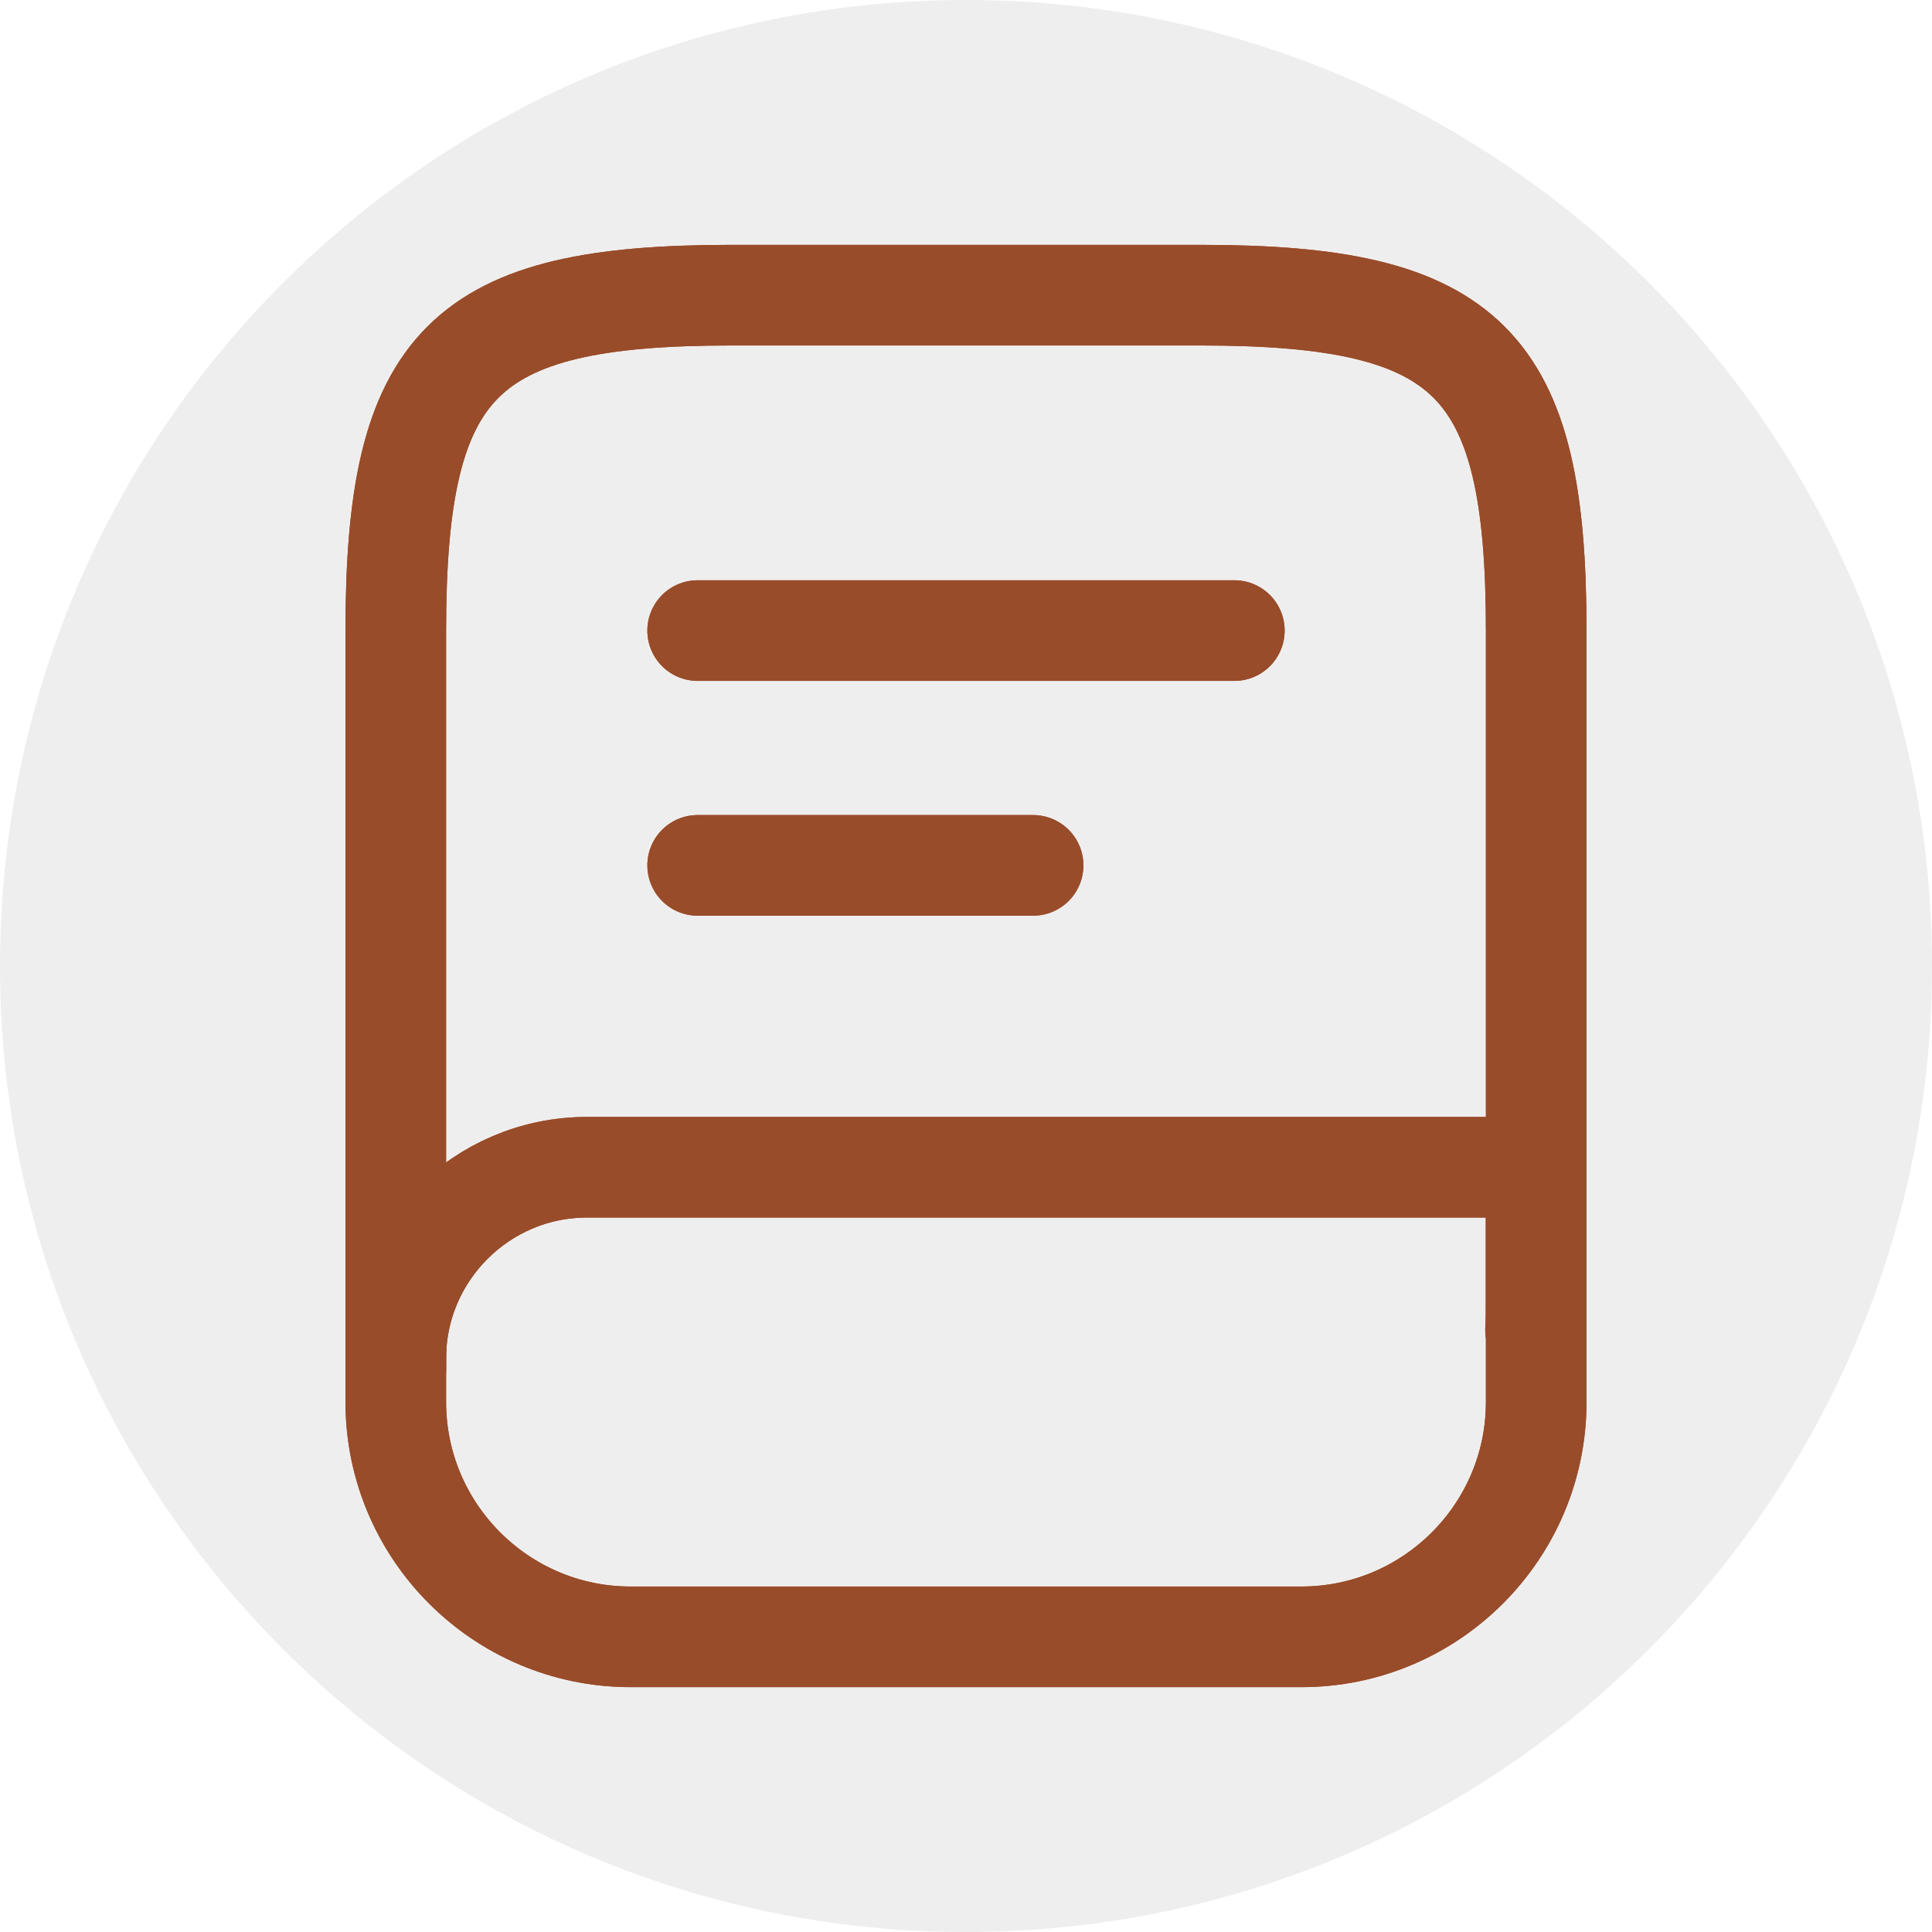
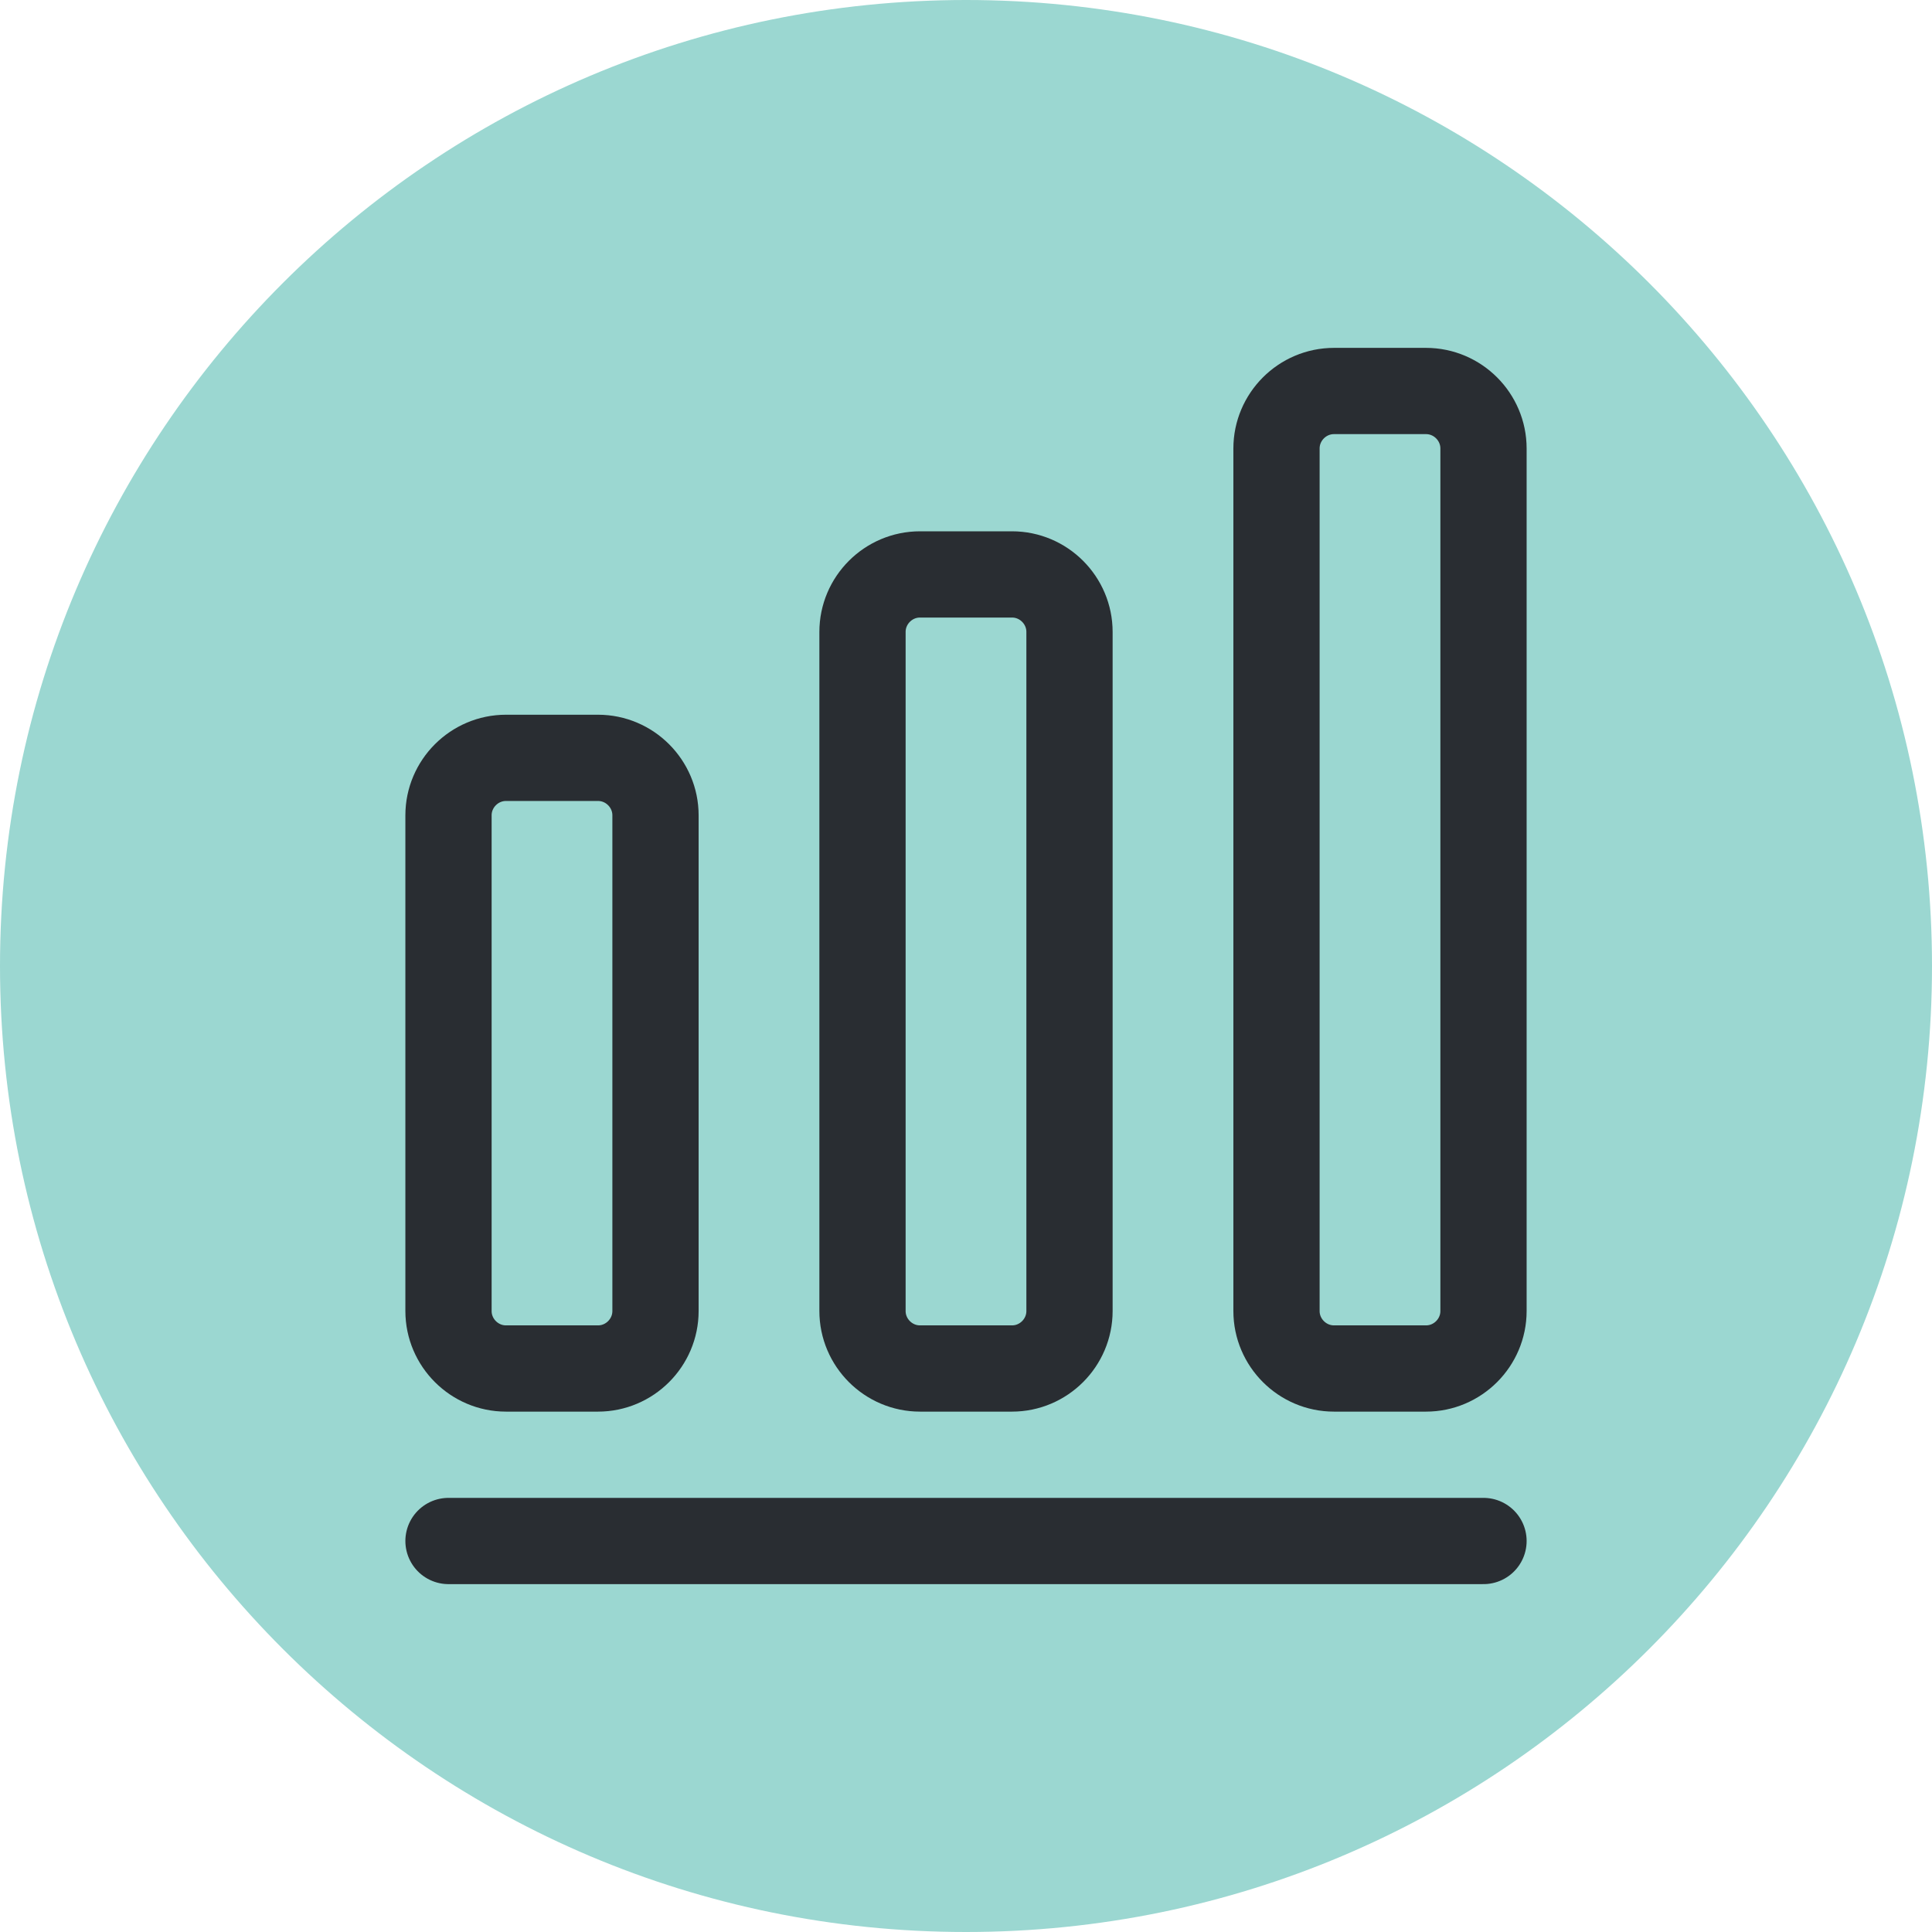
- <svg xmlns="http://www.w3.org/2000/svg" viewBox="-2.4 -2.4 28.80 28.80" fill="none">
-   <g id="SVGRepo_bgCarrier" stroke-width="0" transform="translate(0,0), scale(1)">
-     <rect x="-2.4" y="-2.4" width="28.80" height="28.80" rx="14.4" fill="#efeeee" strokewidth="0" />
+ <svg xmlns="http://www.w3.org/2000/svg" viewBox="-4.8 -4.8 33.60 33.60" fill="none">
+   <g id="SVGRepo_bgCarrier" stroke-width="0">
+     <rect x="-4.8" y="-4.8" width="33.60" height="33.60" rx="16.8" fill="#9bd7d1" strokewidth="0" />
  </g>
-   <g id="SVGRepo_tracerCarrier" stroke-linecap="round" stroke-linejoin="round" stroke="#994c29" stroke-width="4.8">
-     <path d="M3.5 18V7C3.5 3 4.5 2 8.5 2H15.5C19.5 2 20.5 3 20.5 7V17C20.5 17.14 20.5 17.28 20.49 17.42" stroke="#994c29" stroke-width="1.5" stroke-linecap="round" stroke-linejoin="round" />
-     <path d="M6.35 15H20.5V18.5C20.5 20.43 18.93 22 17 22H7C5.07 22 3.5 20.43 3.5 18.5V17.85C3.5 16.28 4.78 15 6.35 15Z" stroke="#994c29" stroke-width="1.5" stroke-linecap="round" stroke-linejoin="round" />
-     <path d="M8 7H16" stroke="#994c29" stroke-width="1.5" stroke-linecap="round" stroke-linejoin="round" />
-     <path d="M8 10.5H13" stroke="#994c29" stroke-width="1.5" stroke-linecap="round" stroke-linejoin="round" />
-   </g>
+   <g id="SVGRepo_tracerCarrier" stroke-linecap="round" stroke-linejoin="round" />
  <g id="SVGRepo_iconCarrier">
-     <path d="M3.5 18V7C3.5 3 4.5 2 8.5 2H15.5C19.5 2 20.5 3 20.5 7V17C20.5 17.14 20.5 17.28 20.49 17.42" stroke="#994c29" stroke-width="1.5" stroke-linecap="round" stroke-linejoin="round" />
-     <path d="M6.35 15H20.5V18.5C20.5 20.43 18.93 22 17 22H7C5.07 22 3.5 20.43 3.5 18.5V17.85C3.5 16.28 4.78 15 6.35 15Z" stroke="#994c29" stroke-width="1.5" stroke-linecap="round" stroke-linejoin="round" />
-     <path d="M8 7H16" stroke="#994c29" stroke-width="1.5" stroke-linecap="round" stroke-linejoin="round" />
-     <path d="M8 10.5H13" stroke="#994c29" stroke-width="1.5" stroke-linecap="round" stroke-linejoin="round" />
+     <path d="M3 22H21" stroke="#292D32" stroke-width="1.5" stroke-linecap="round" stroke-linejoin="round" />
+     <path d="M5.6 8.38H4C3.45 8.38 3 8.83 3 9.38V18C3 18.55 3.45 19 4 19H5.6C6.15 19 6.6 18.55 6.6 18V9.38C6.6 8.83 6.15 8.38 5.6 8.38Z" stroke="#292D32" stroke-width="1.5" stroke-linecap="round" stroke-linejoin="round" />
+     <path d="M12.8 5.19H11.2C10.65 5.19 10.2 5.64 10.2 6.19V18C10.2 18.55 10.65 19 11.2 19H12.8C13.35 19 13.8 18.55 13.8 18V6.19C13.8 5.64 13.35 5.19 12.8 5.19Z" stroke="#292D32" stroke-width="1.5" stroke-linecap="round" stroke-linejoin="round" />
+     <path d="M20 2H18.4C17.85 2 17.4 2.45 17.4 3V18C17.4 18.55 17.85 19 18.4 19H20C20.55 19 21 18.55 21 18V3C21 2.45 20.55 2 20 2Z" stroke="#292D32" stroke-width="1.5" stroke-linecap="round" stroke-linejoin="round" />
  </g>
</svg>
